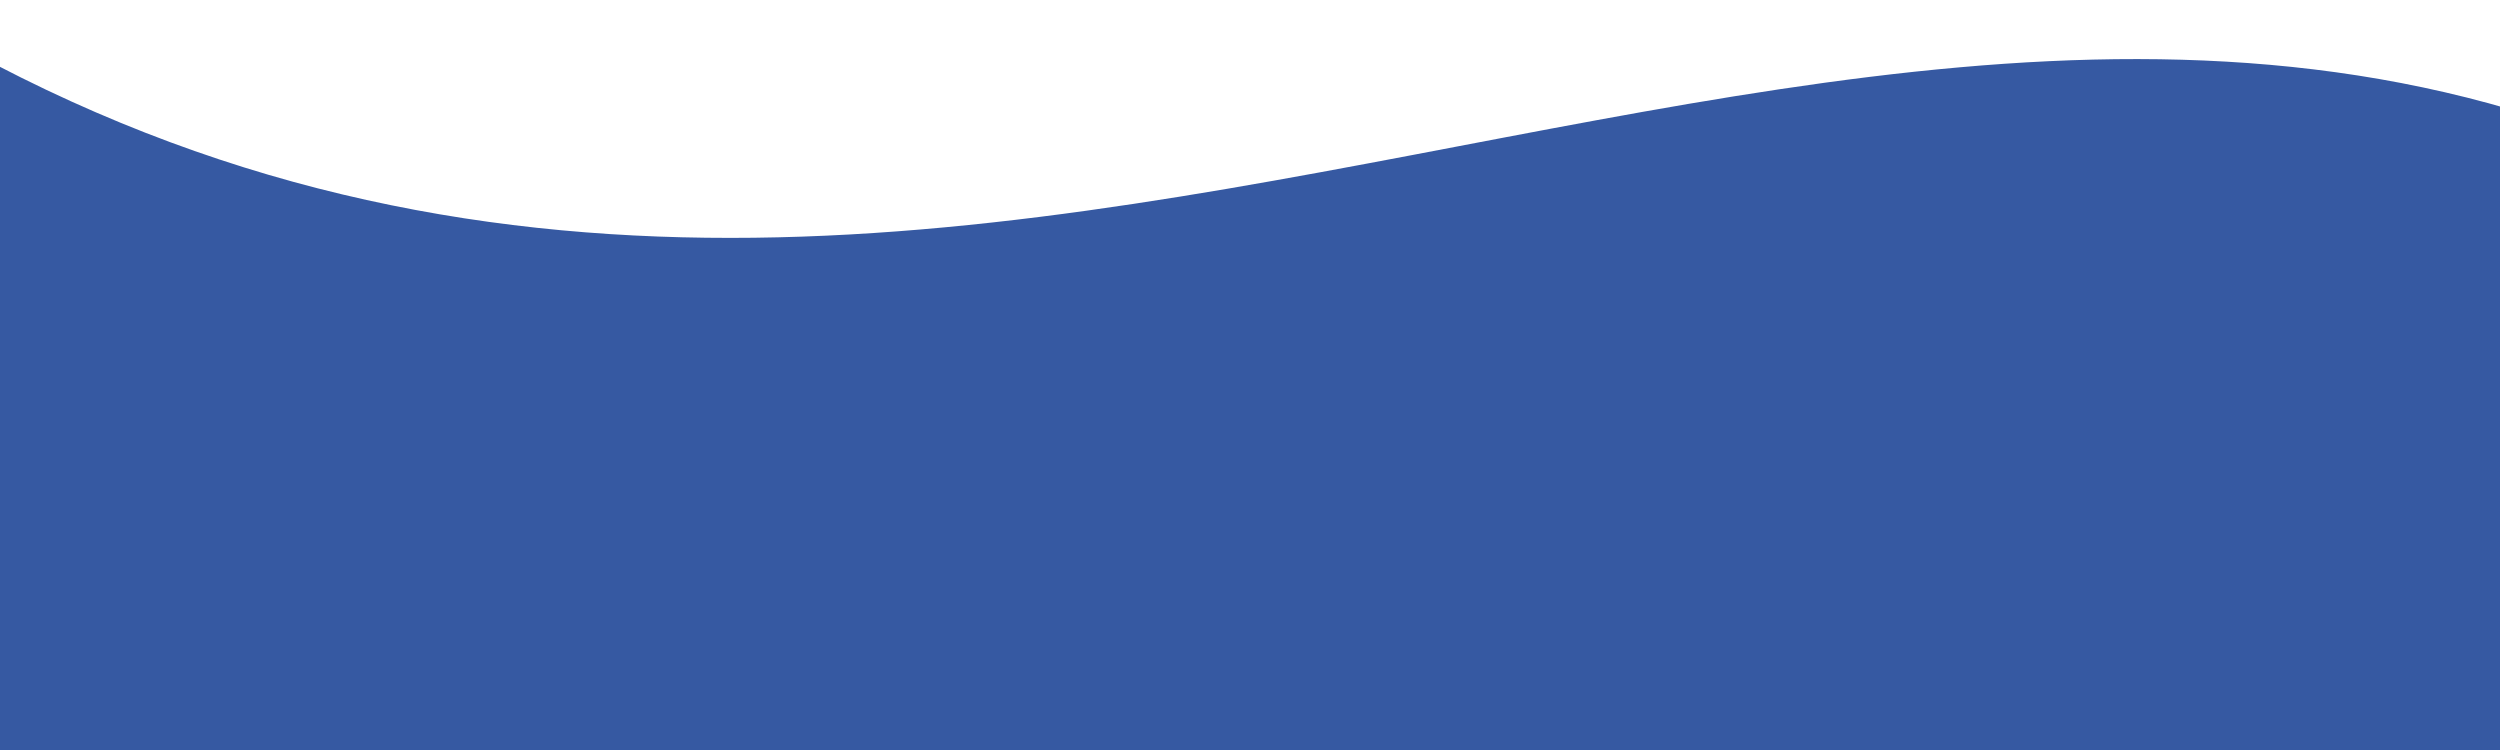
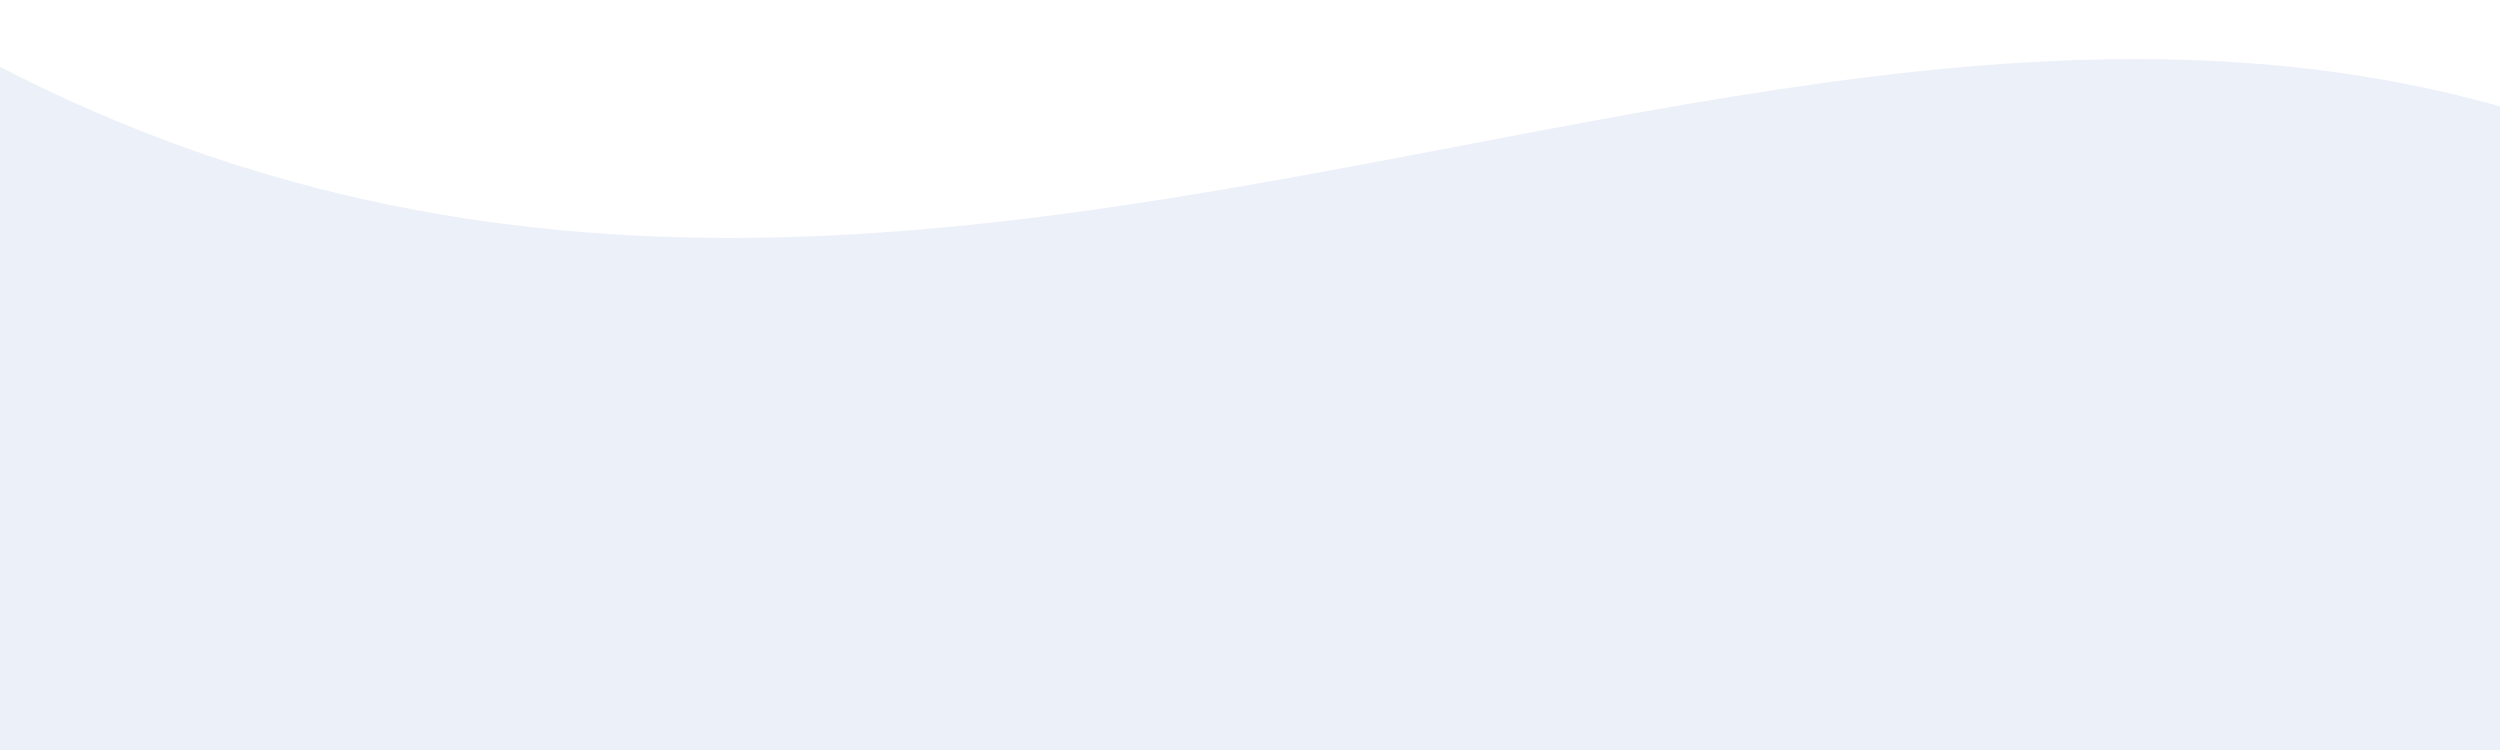
<svg xmlns="http://www.w3.org/2000/svg" viewBox="0 0 500 150" preserveAspectRatio="none" style="height: 100%; width: 100%;">
-   <path d="M-66.03,-31.08 C149.99,150.00 349.20,-49.98 532.16,33.05 L500.00,150.00 L0.00,150.00 Z" style="stroke: none; fill: #3659a2;" />
+   <path d="M-66.03,-31.08 C149.99,150.00 349.20,-49.98 532.16,33.05 L500.00,150.00 L0.00,150.00 Z" style="stroke: none; fill: #ecf0f9;" />
</svg>
